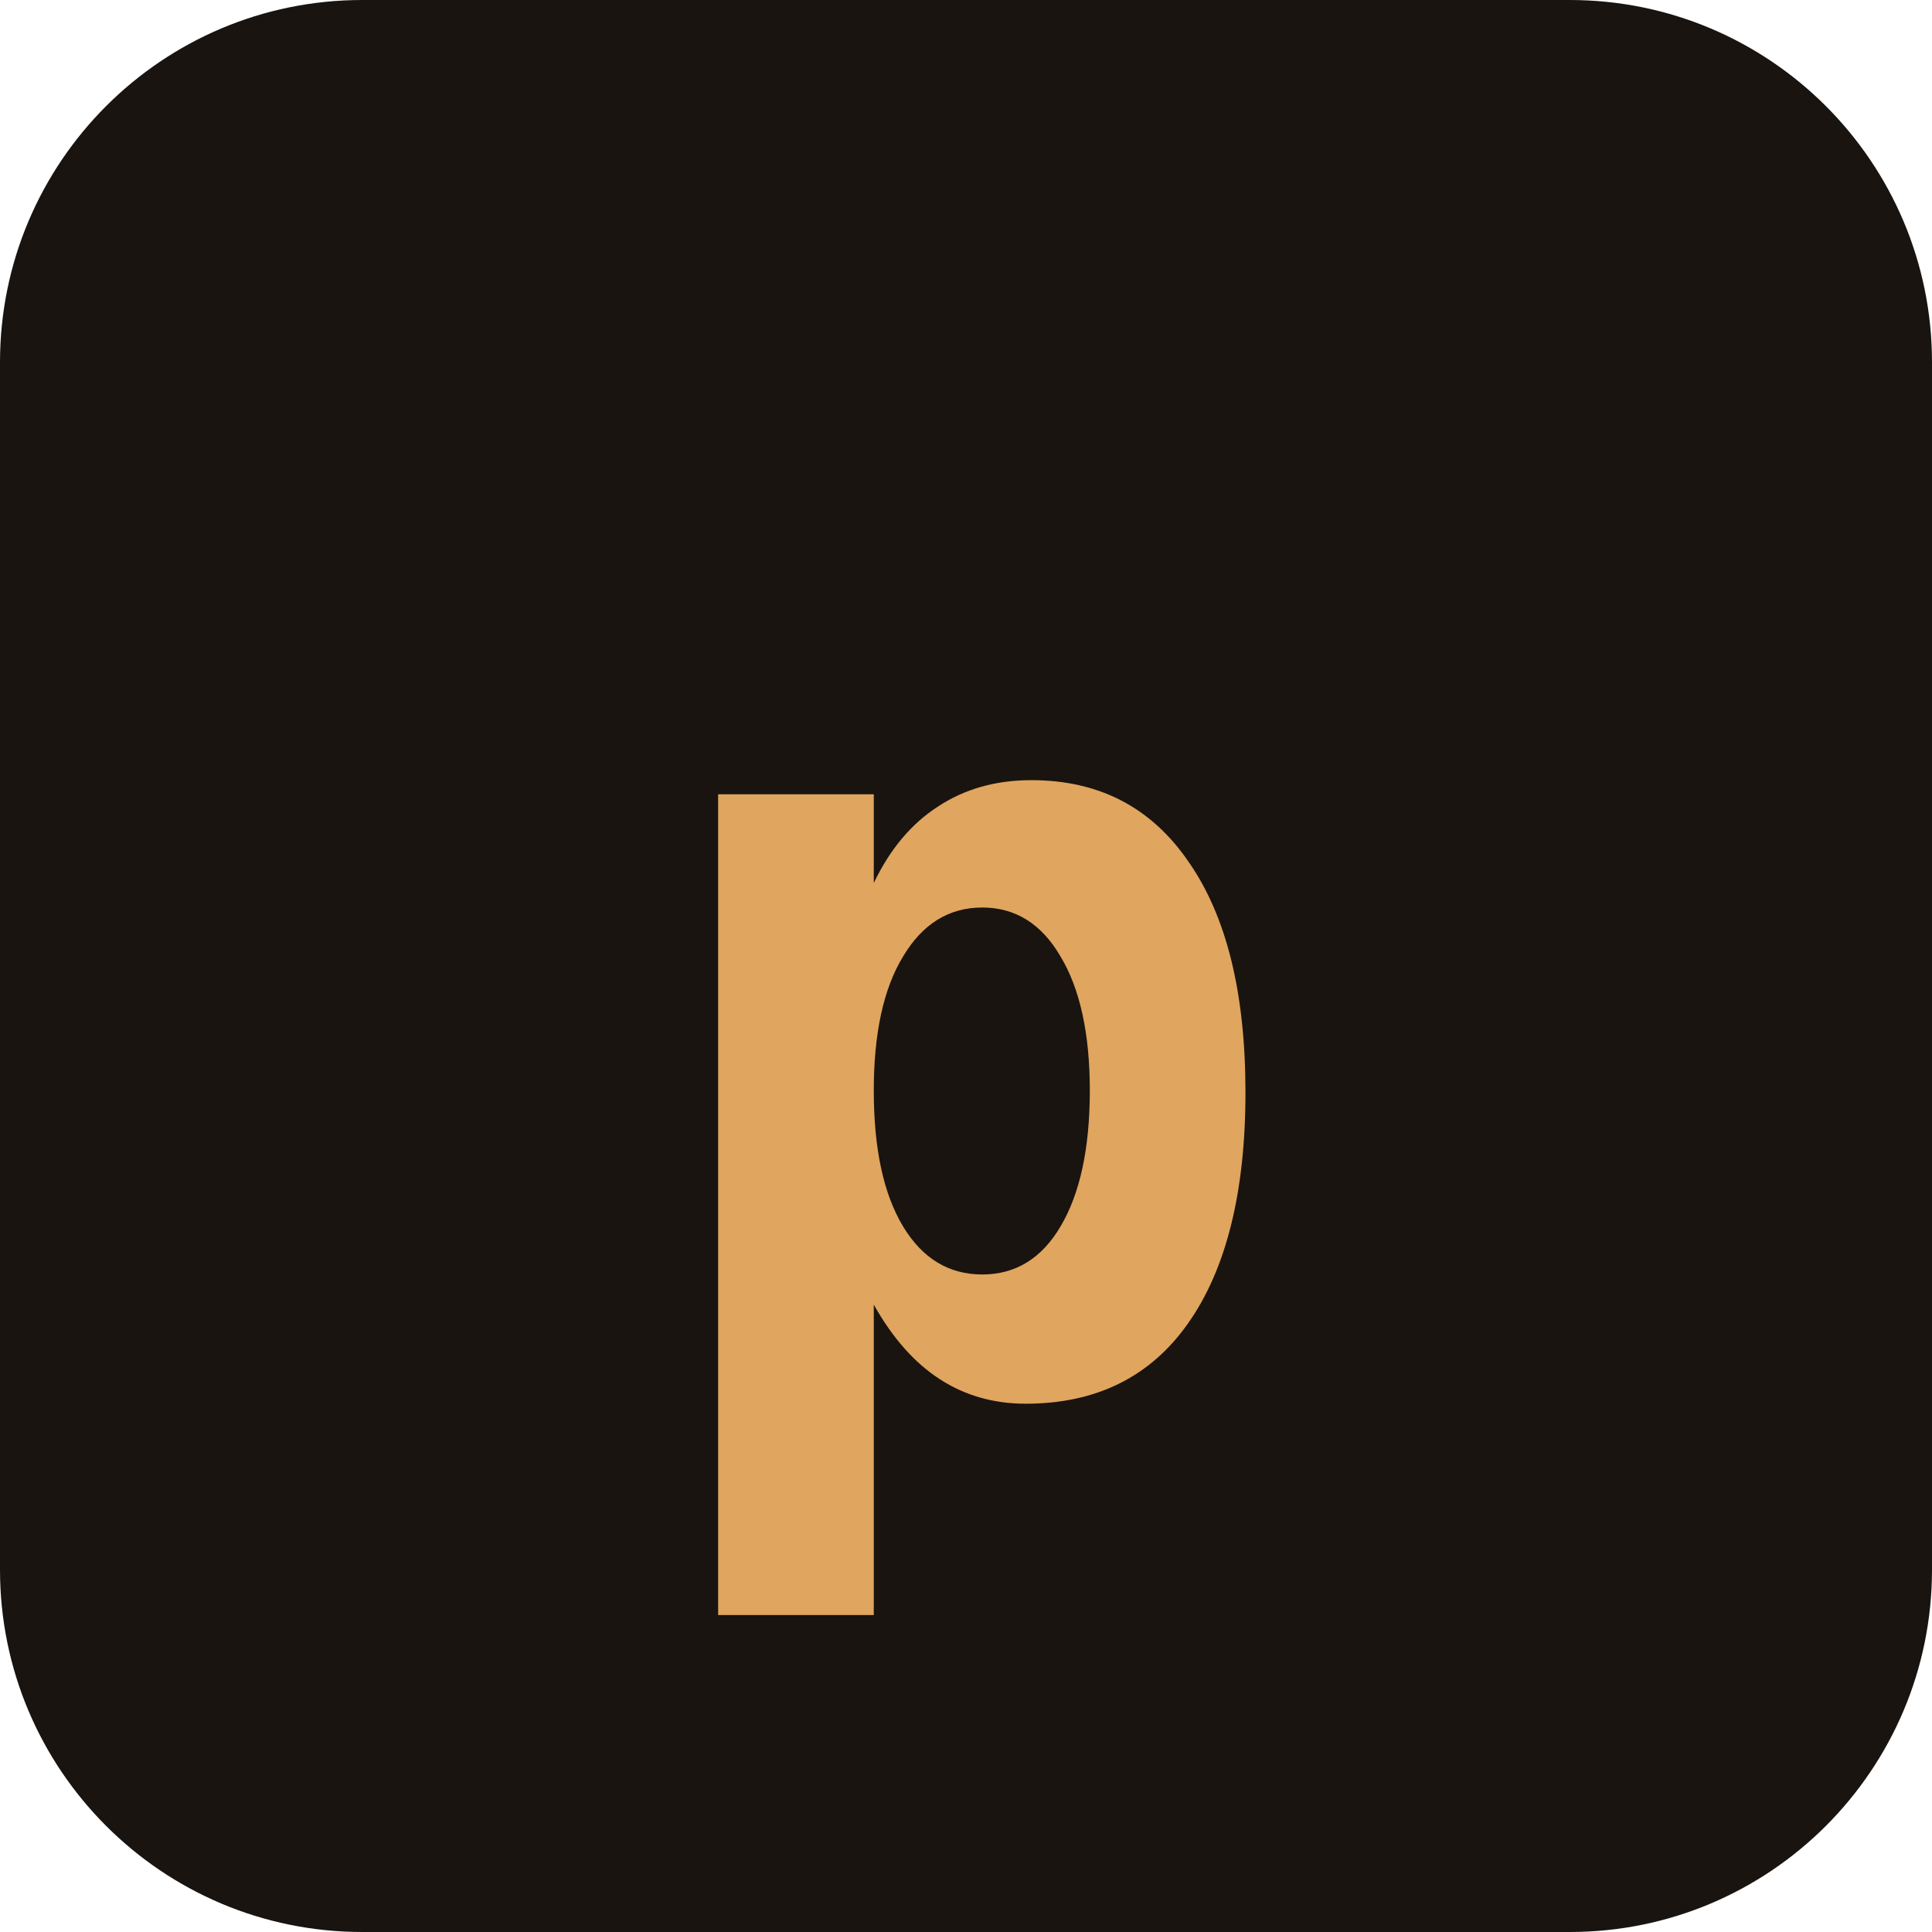
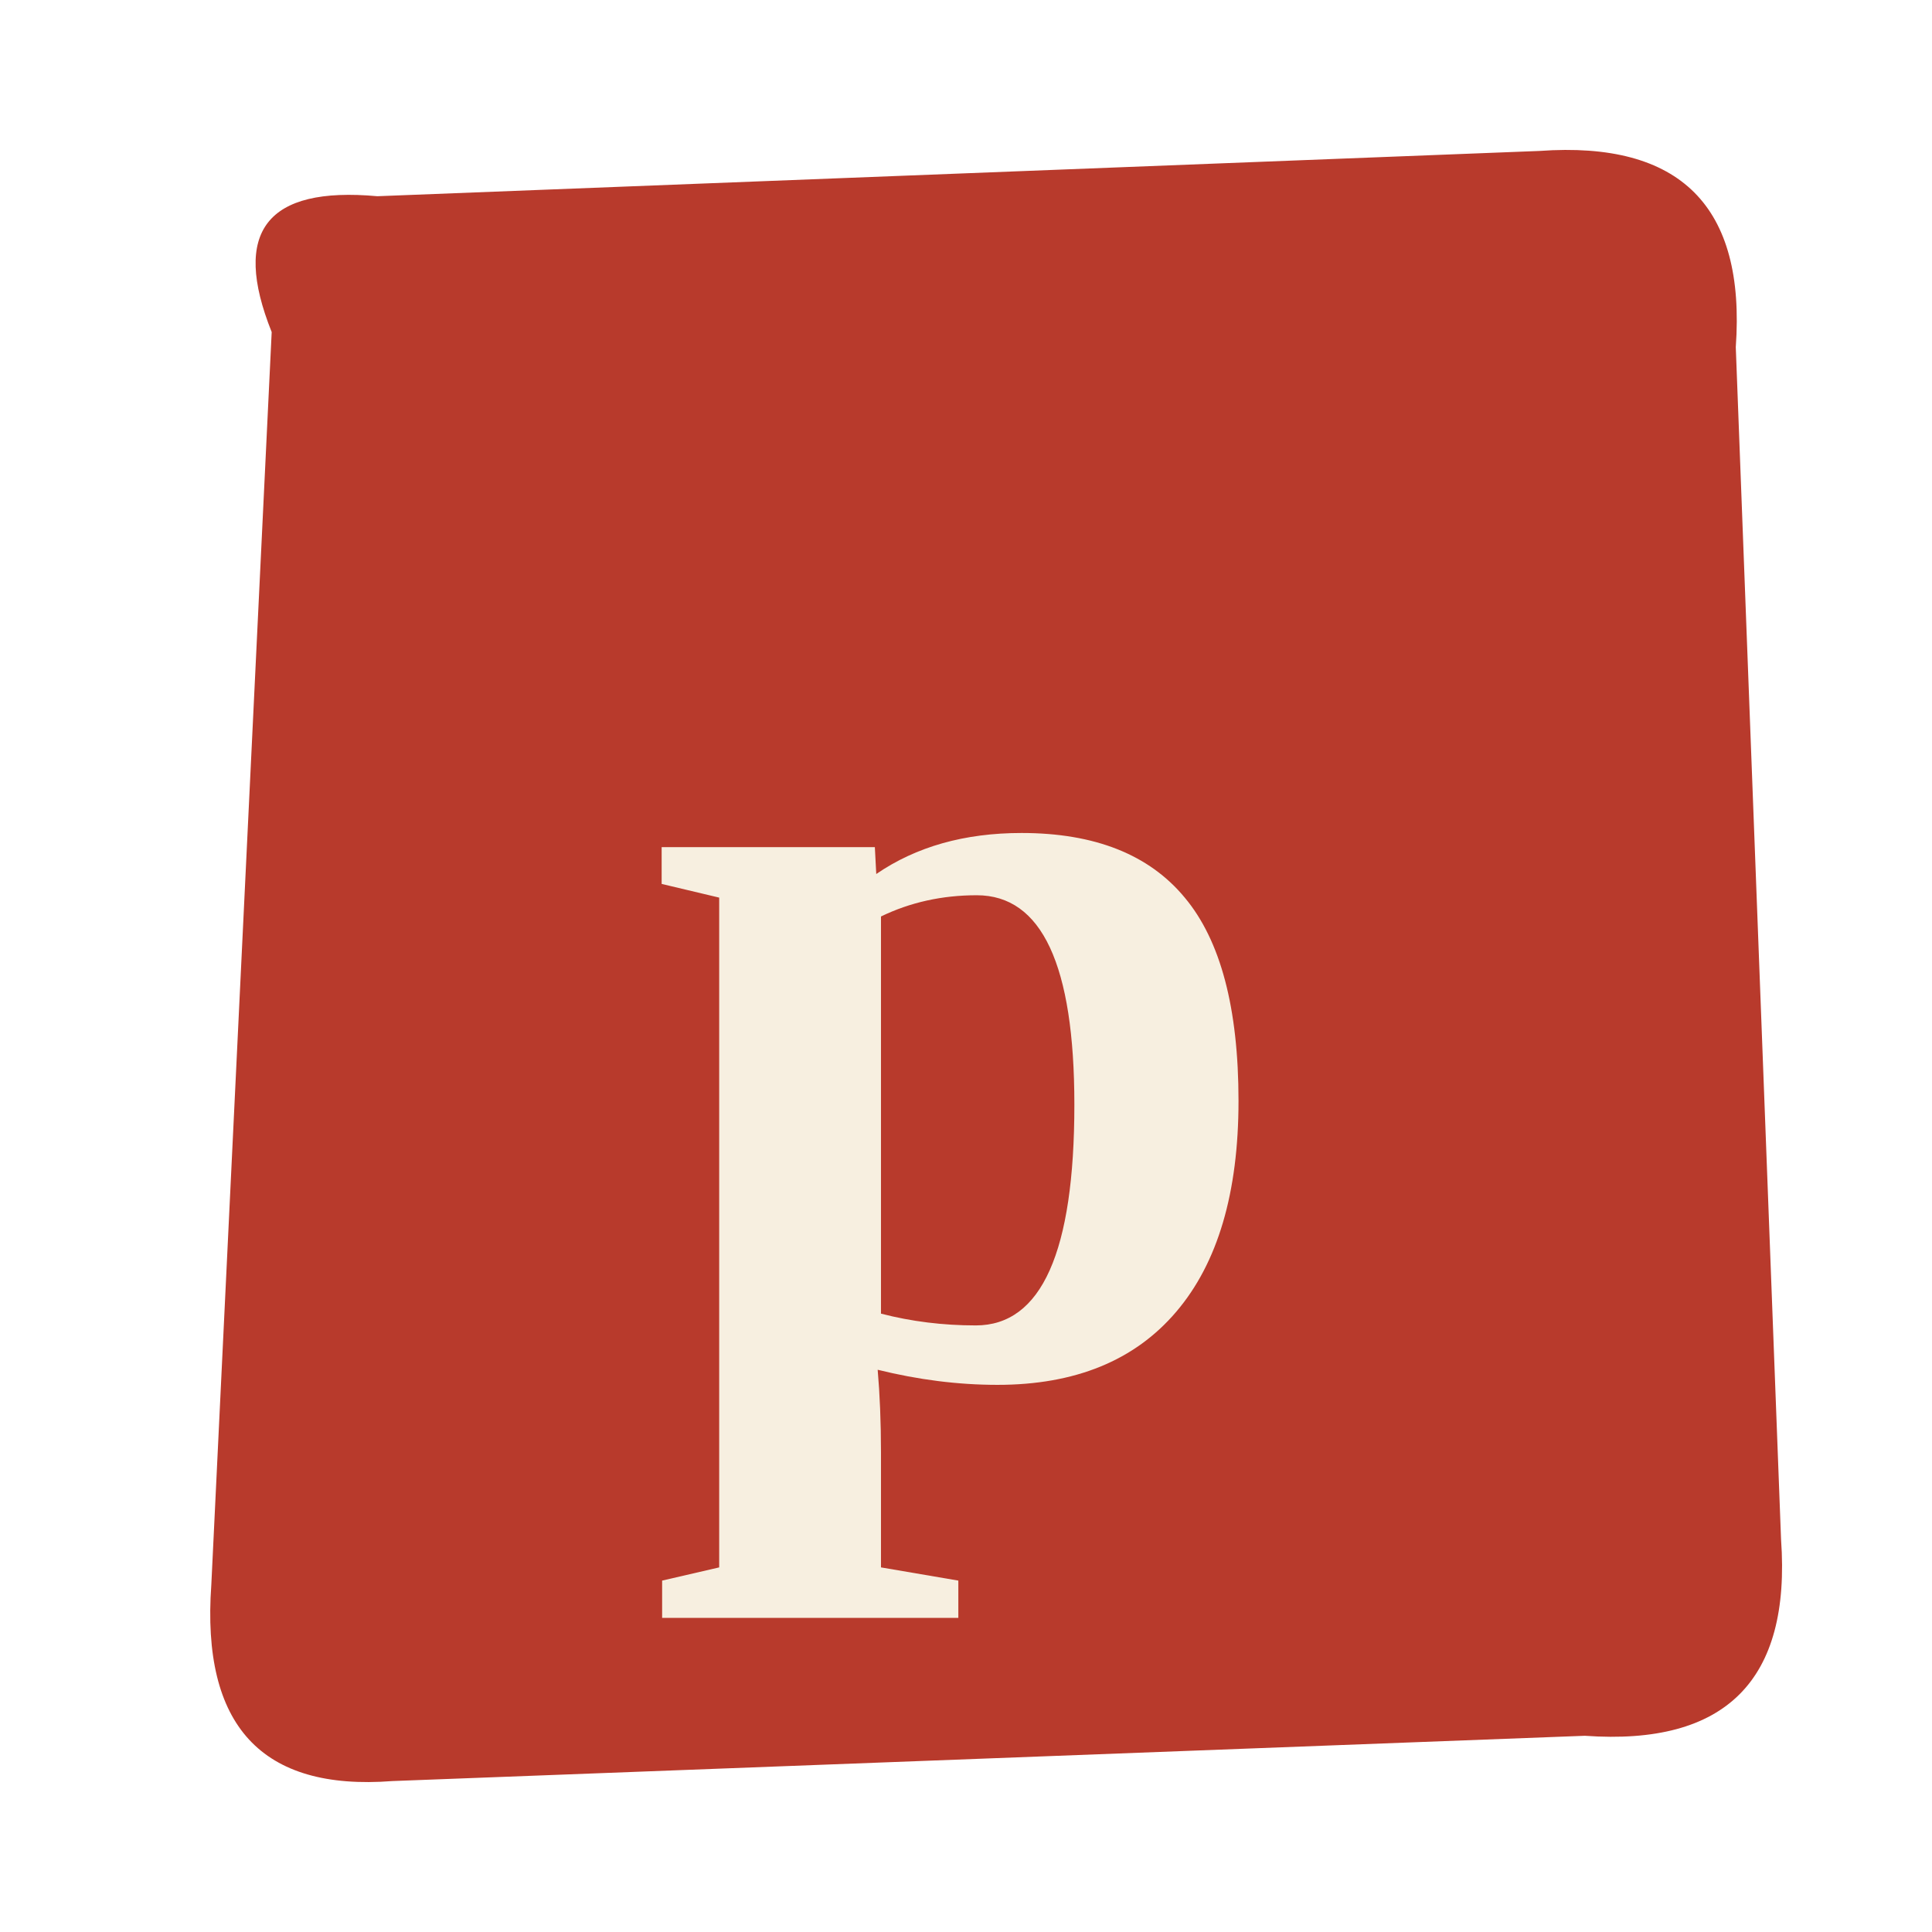
- <svg xmlns="http://www.w3.org/2000/svg" viewBox="0 0 32 32">
-   <rect width="32" height="32" rx="6" fill="#191410" />
-   <text x="16" y="23" font-family="monospace" font-size="18" font-weight="bold" text-anchor="middle" fill="#e0a55e">p</text>
+ <svg xmlns="http://www.w3.org/2000/svg" viewBox="0 0 64 64">
+   <path d="M9 11 Q7 6 12.5 6.5 L51 5 Q58 4.5 57.5 11.5 L59 51 Q59.5 58 52.5 57.5 L13 59 Q6.5 59.5 7 52.5 Z" fill="#b83a2c" />
+   <text x="32" y="45.5" font-family="Georgia, 'Times New Roman', serif" font-size="38" font-weight="bold" text-anchor="middle" fill="#f7efe0">p</text>
</svg>
